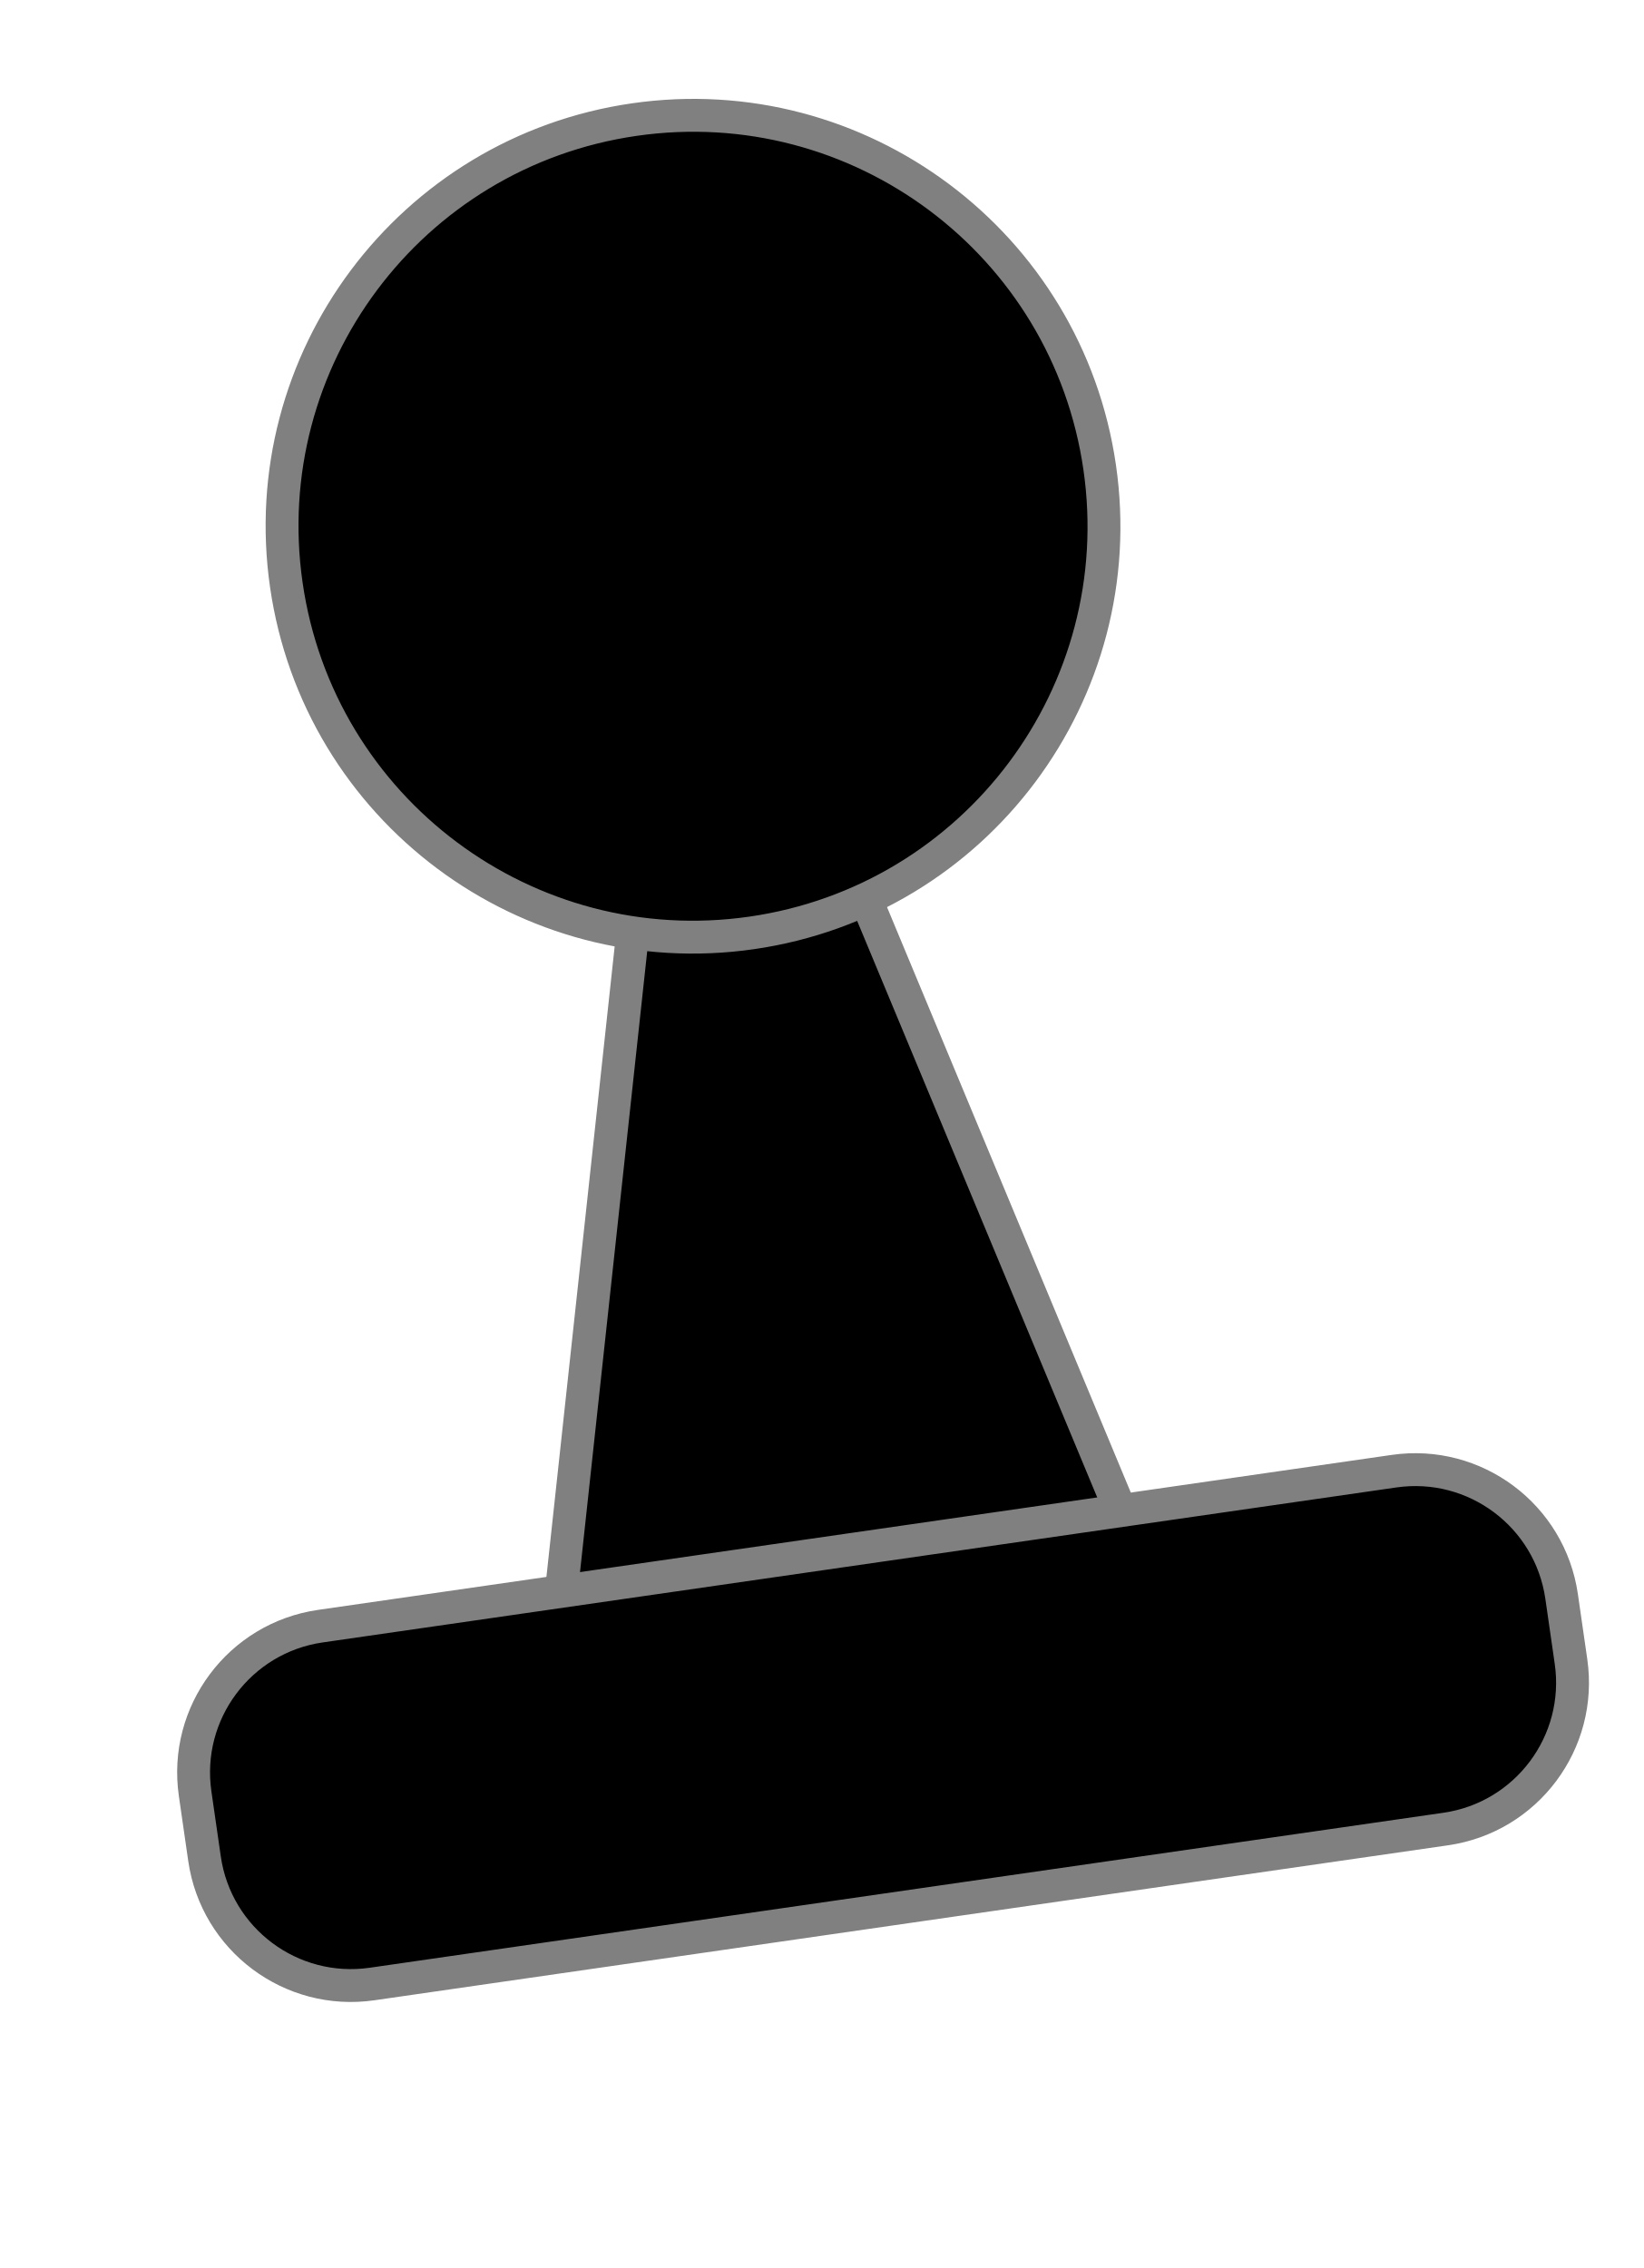
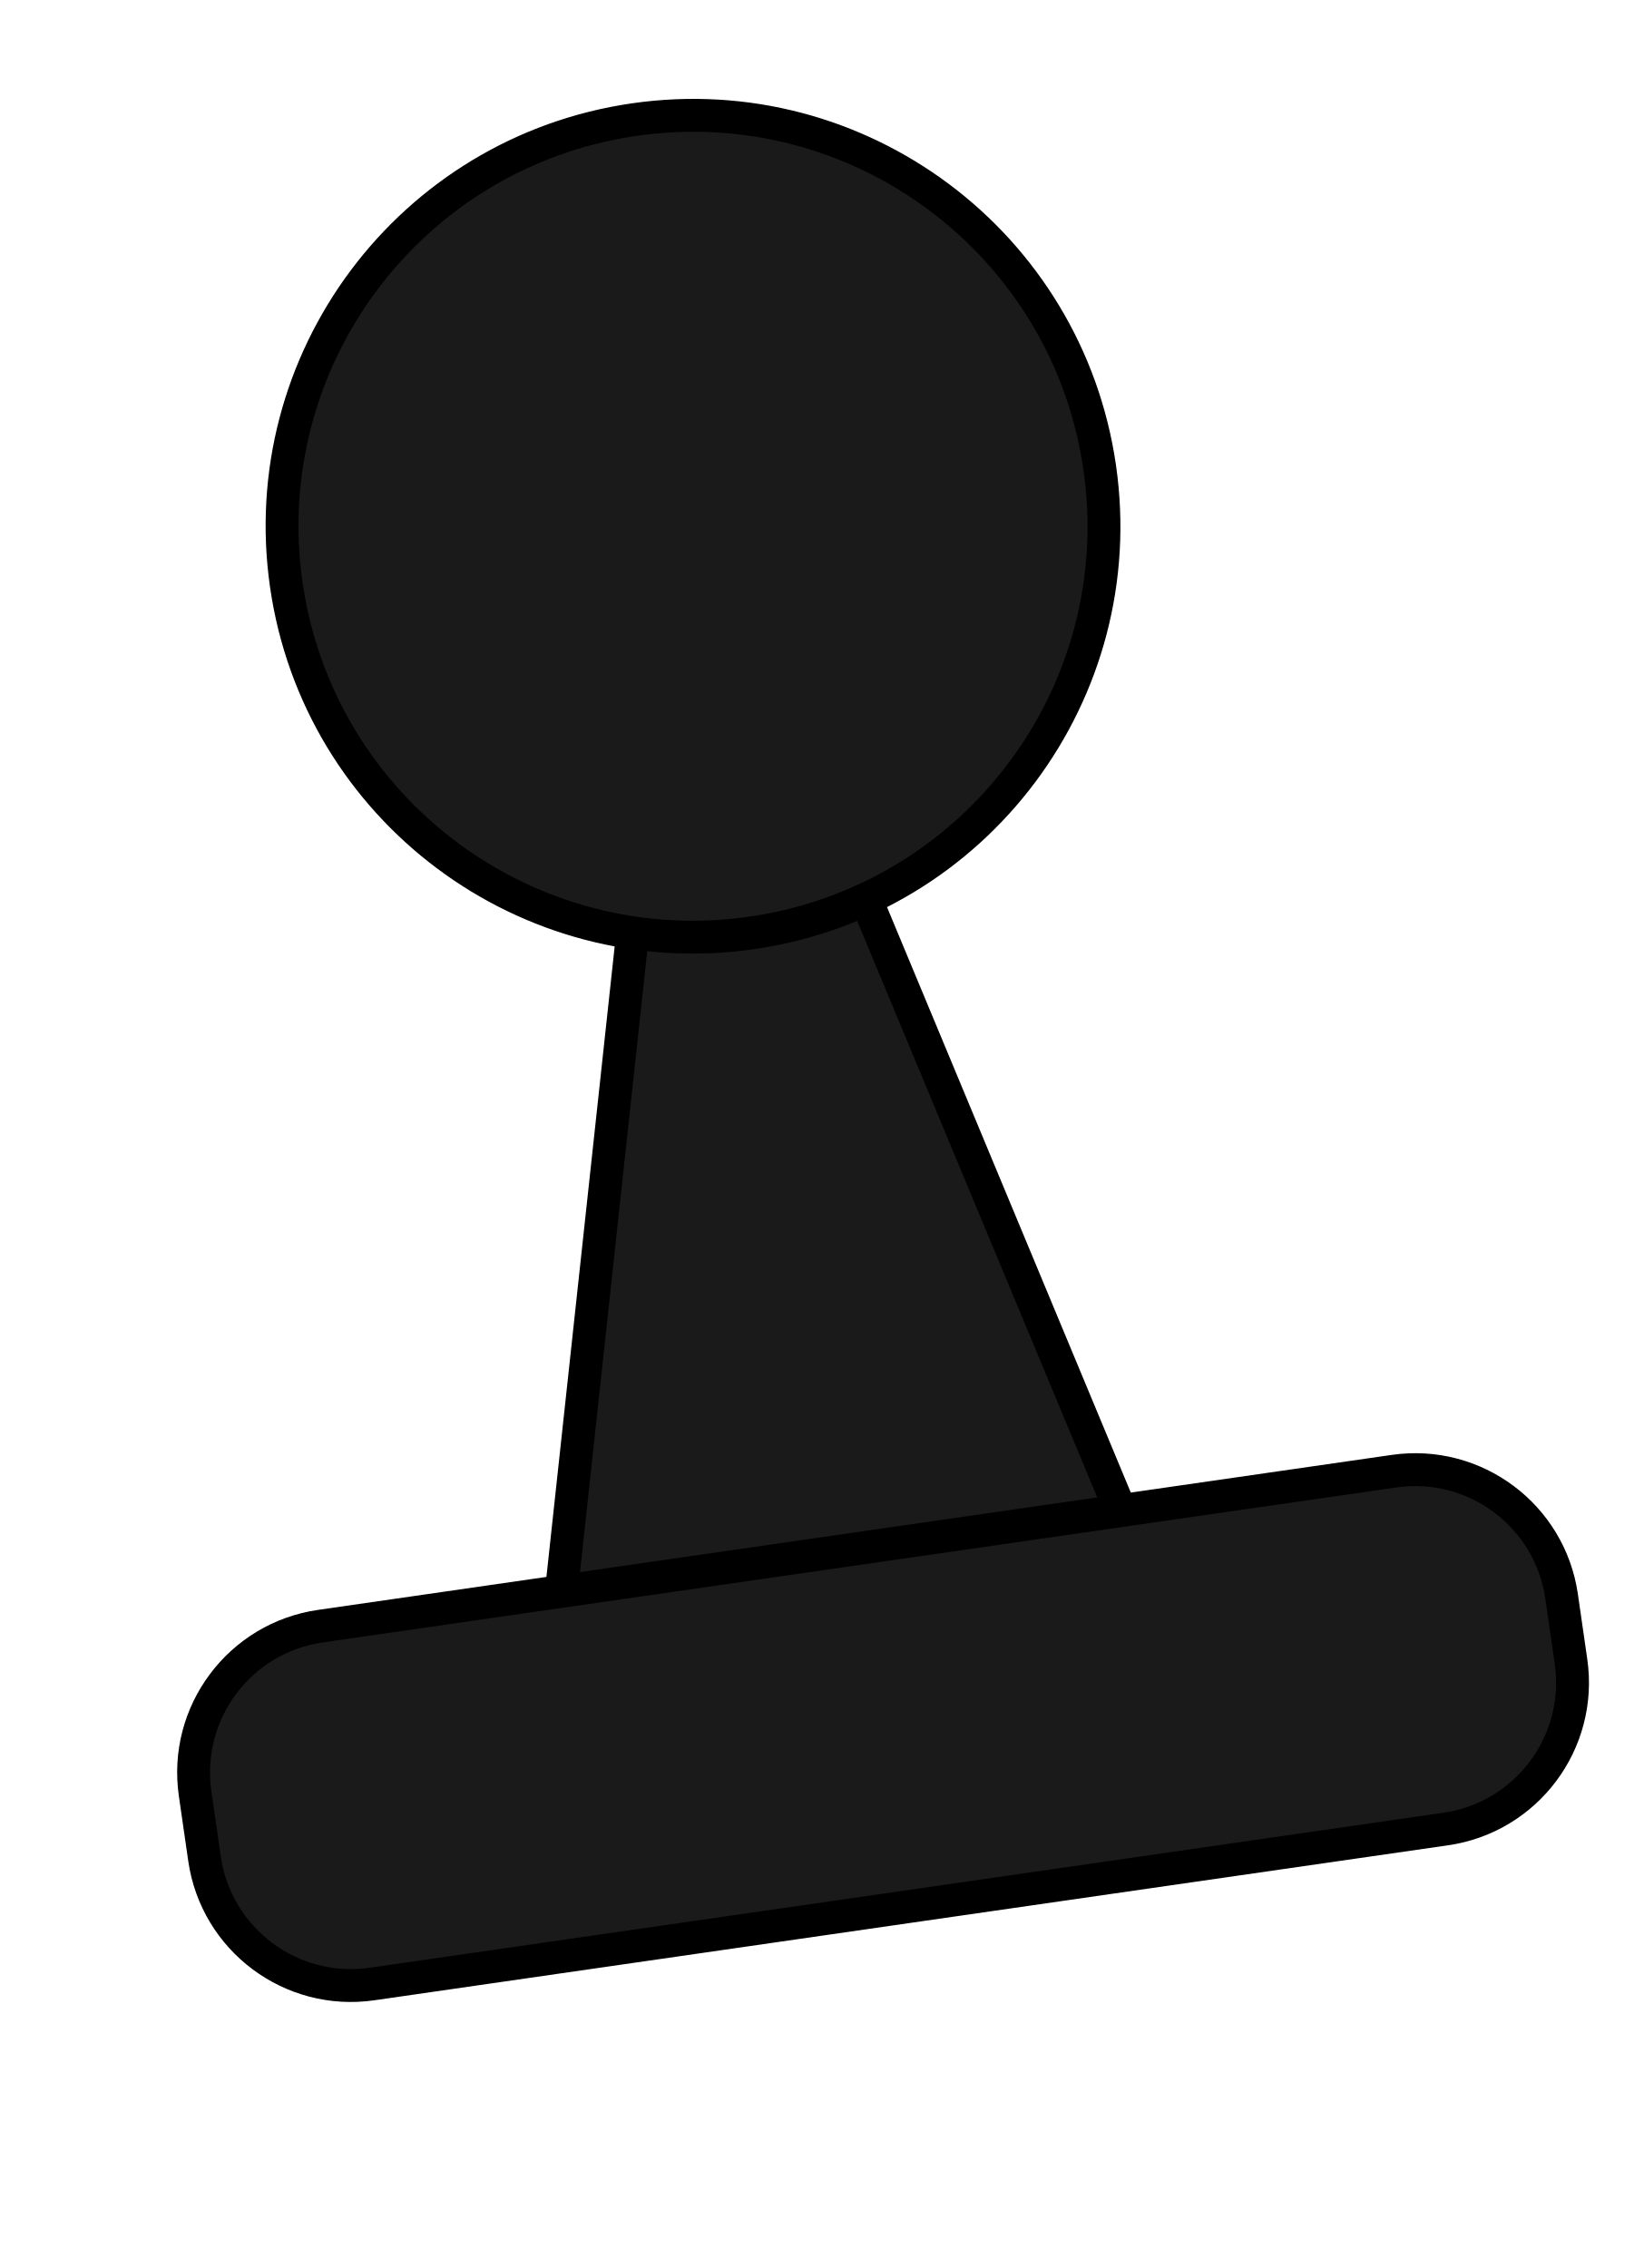
<svg xmlns="http://www.w3.org/2000/svg" width="50" height="69" viewBox="0 0 50 69" fill="none">
  <g transform="translate(50 0) scale(-1 1)">
-     <path d="M14.127 50.248L29.202 14.042L33.422 53.033L14.127 50.248Z" fill="black" stroke="grey" />
-     <circle cx="28.918" cy="16.01" r="12.5" transform="rotate(8.2145 28.9182 16.0099)" fill="black" stroke="grey" />
-     <rect x="3.138" y="44.115" width="42" height="11" rx="4.5" transform="rotate(8.2145 3.13815 44.1149)" fill="black" stroke="grey" />
+     <path d="M14.127 50.248L29.202 14.042L33.422 53.033L14.127 50.248Z" fill="#1a1a1a" stroke="black" />
+     <circle cx="28.918" cy="16.01" r="12.5" transform="rotate(8.2145 28.9182 16.0099)" fill="#1a1a1a" stroke="black" />
+     <rect x="3.138" y="44.115" width="42" height="11" rx="4.5" transform="rotate(8.2145 3.13815 44.1149)" fill="#1a1a1a" stroke="black" />
  </g>
</svg>
